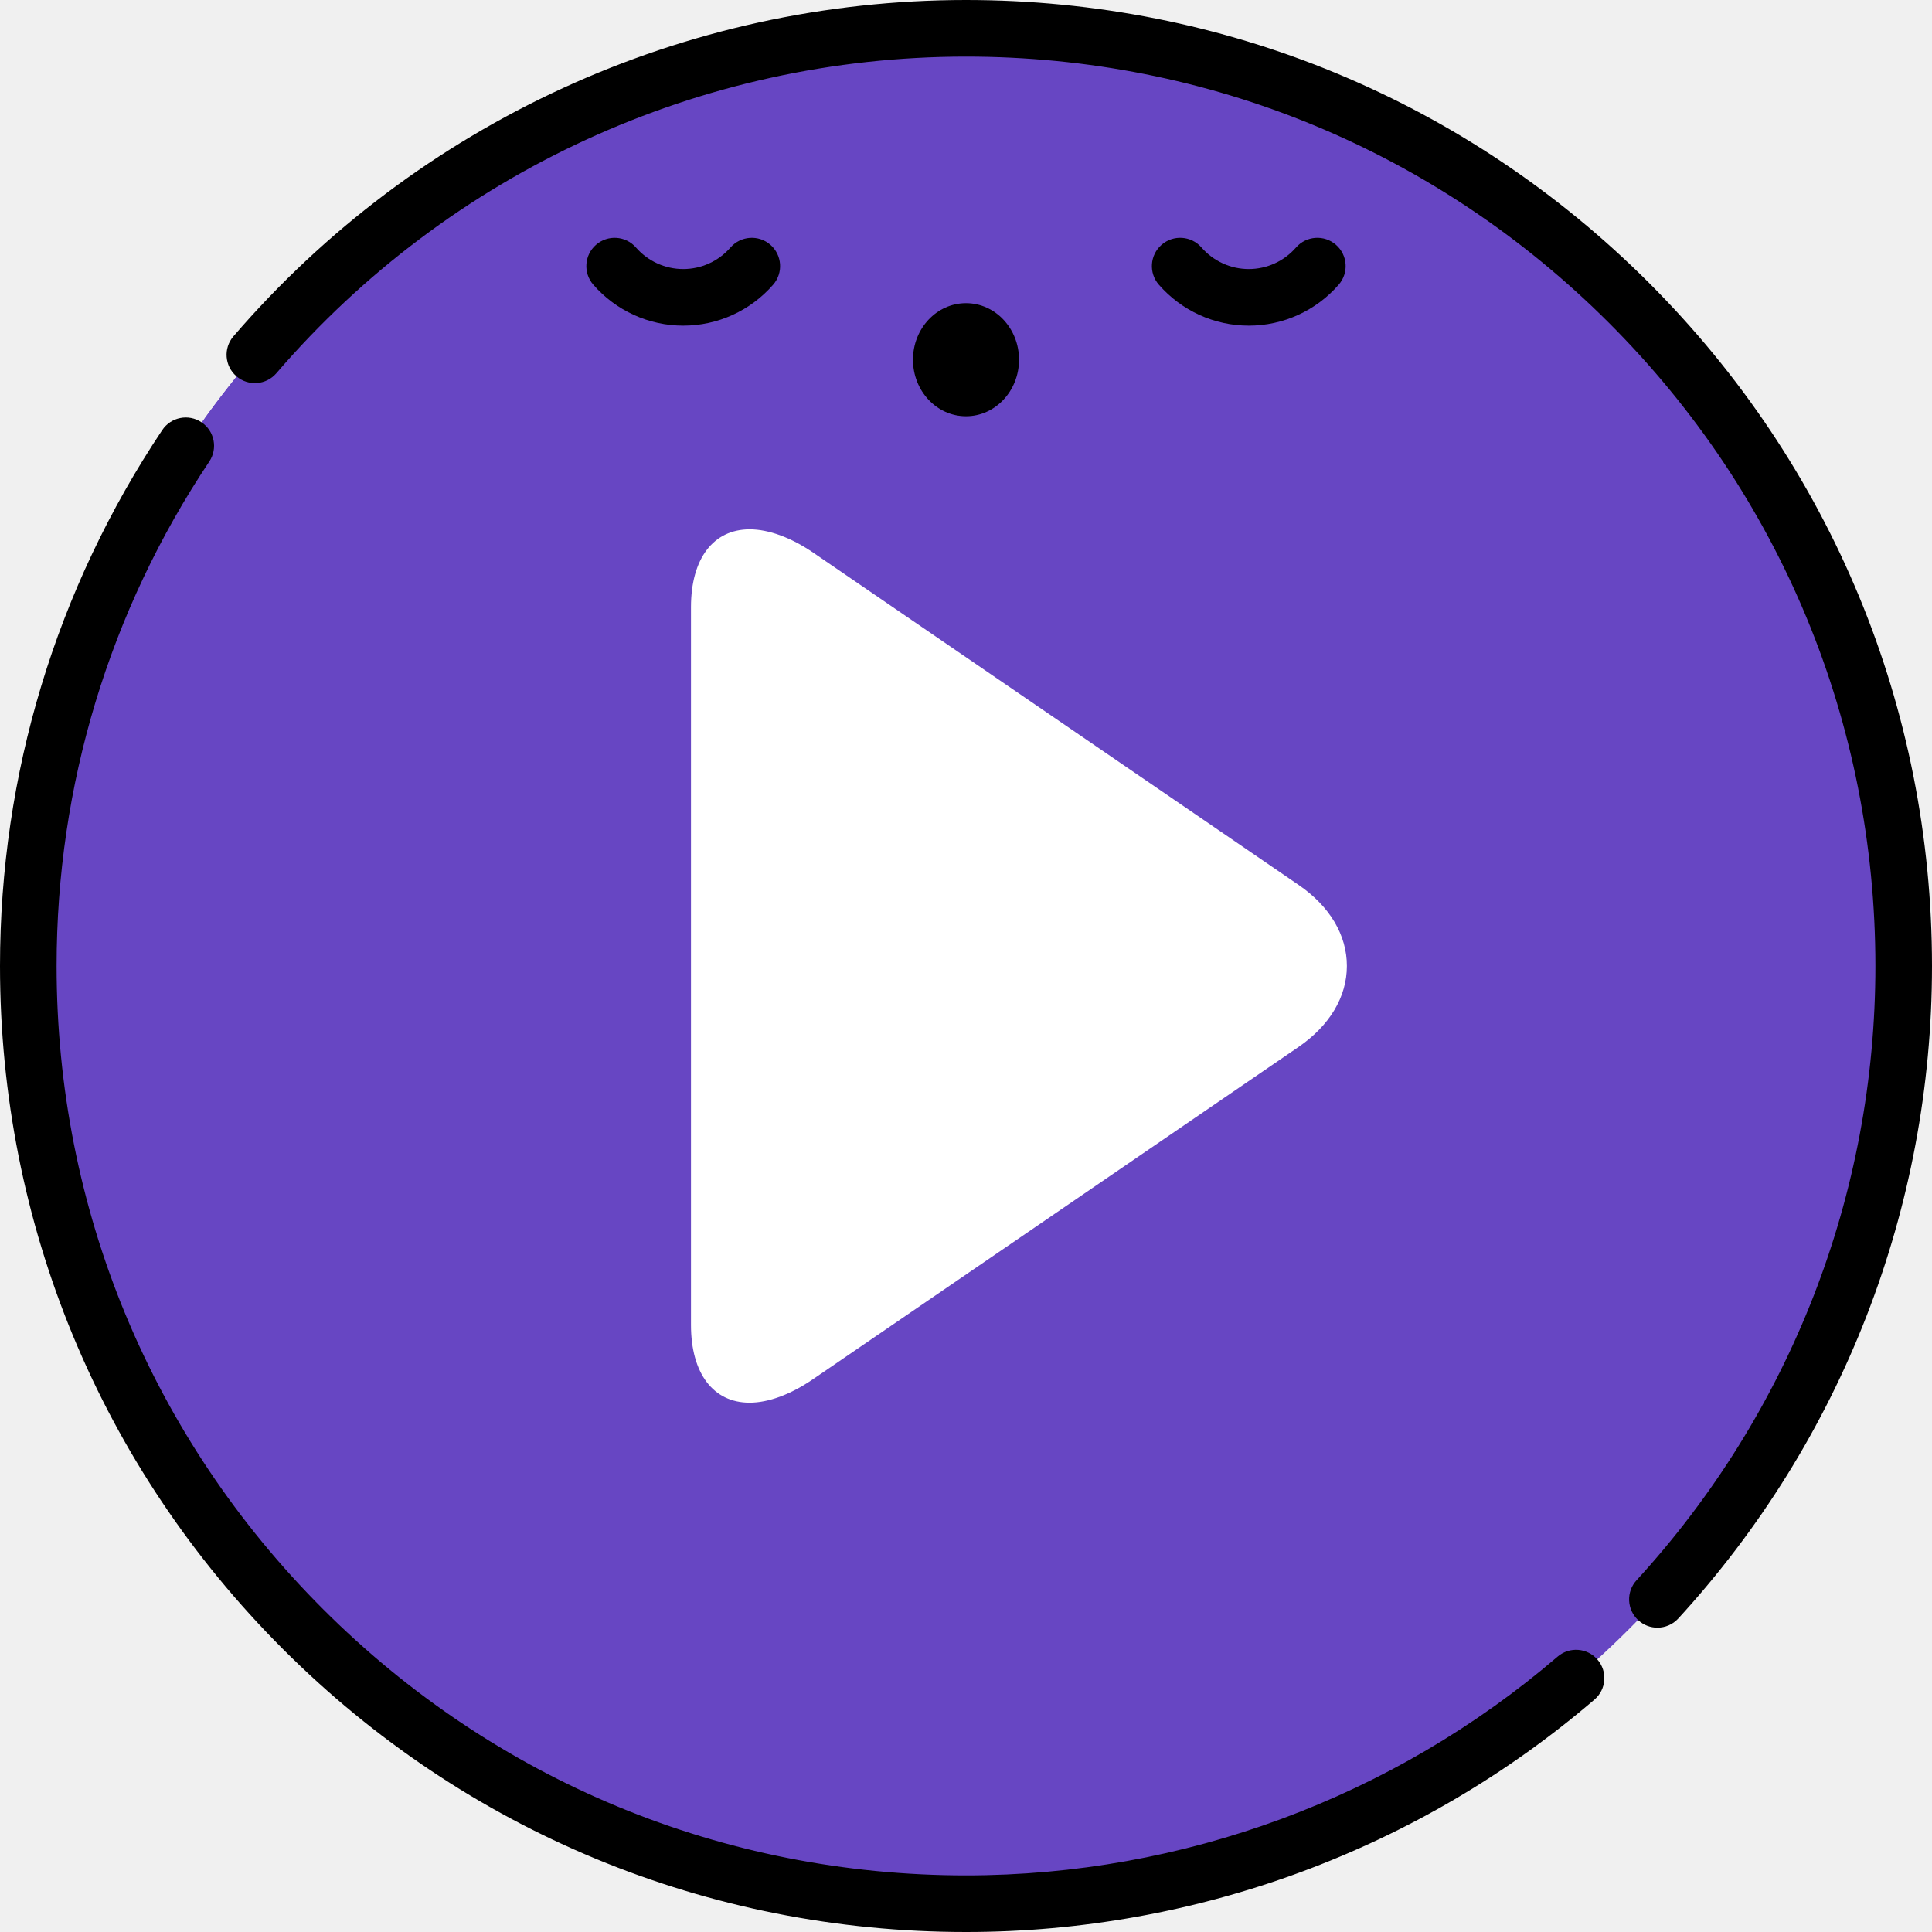
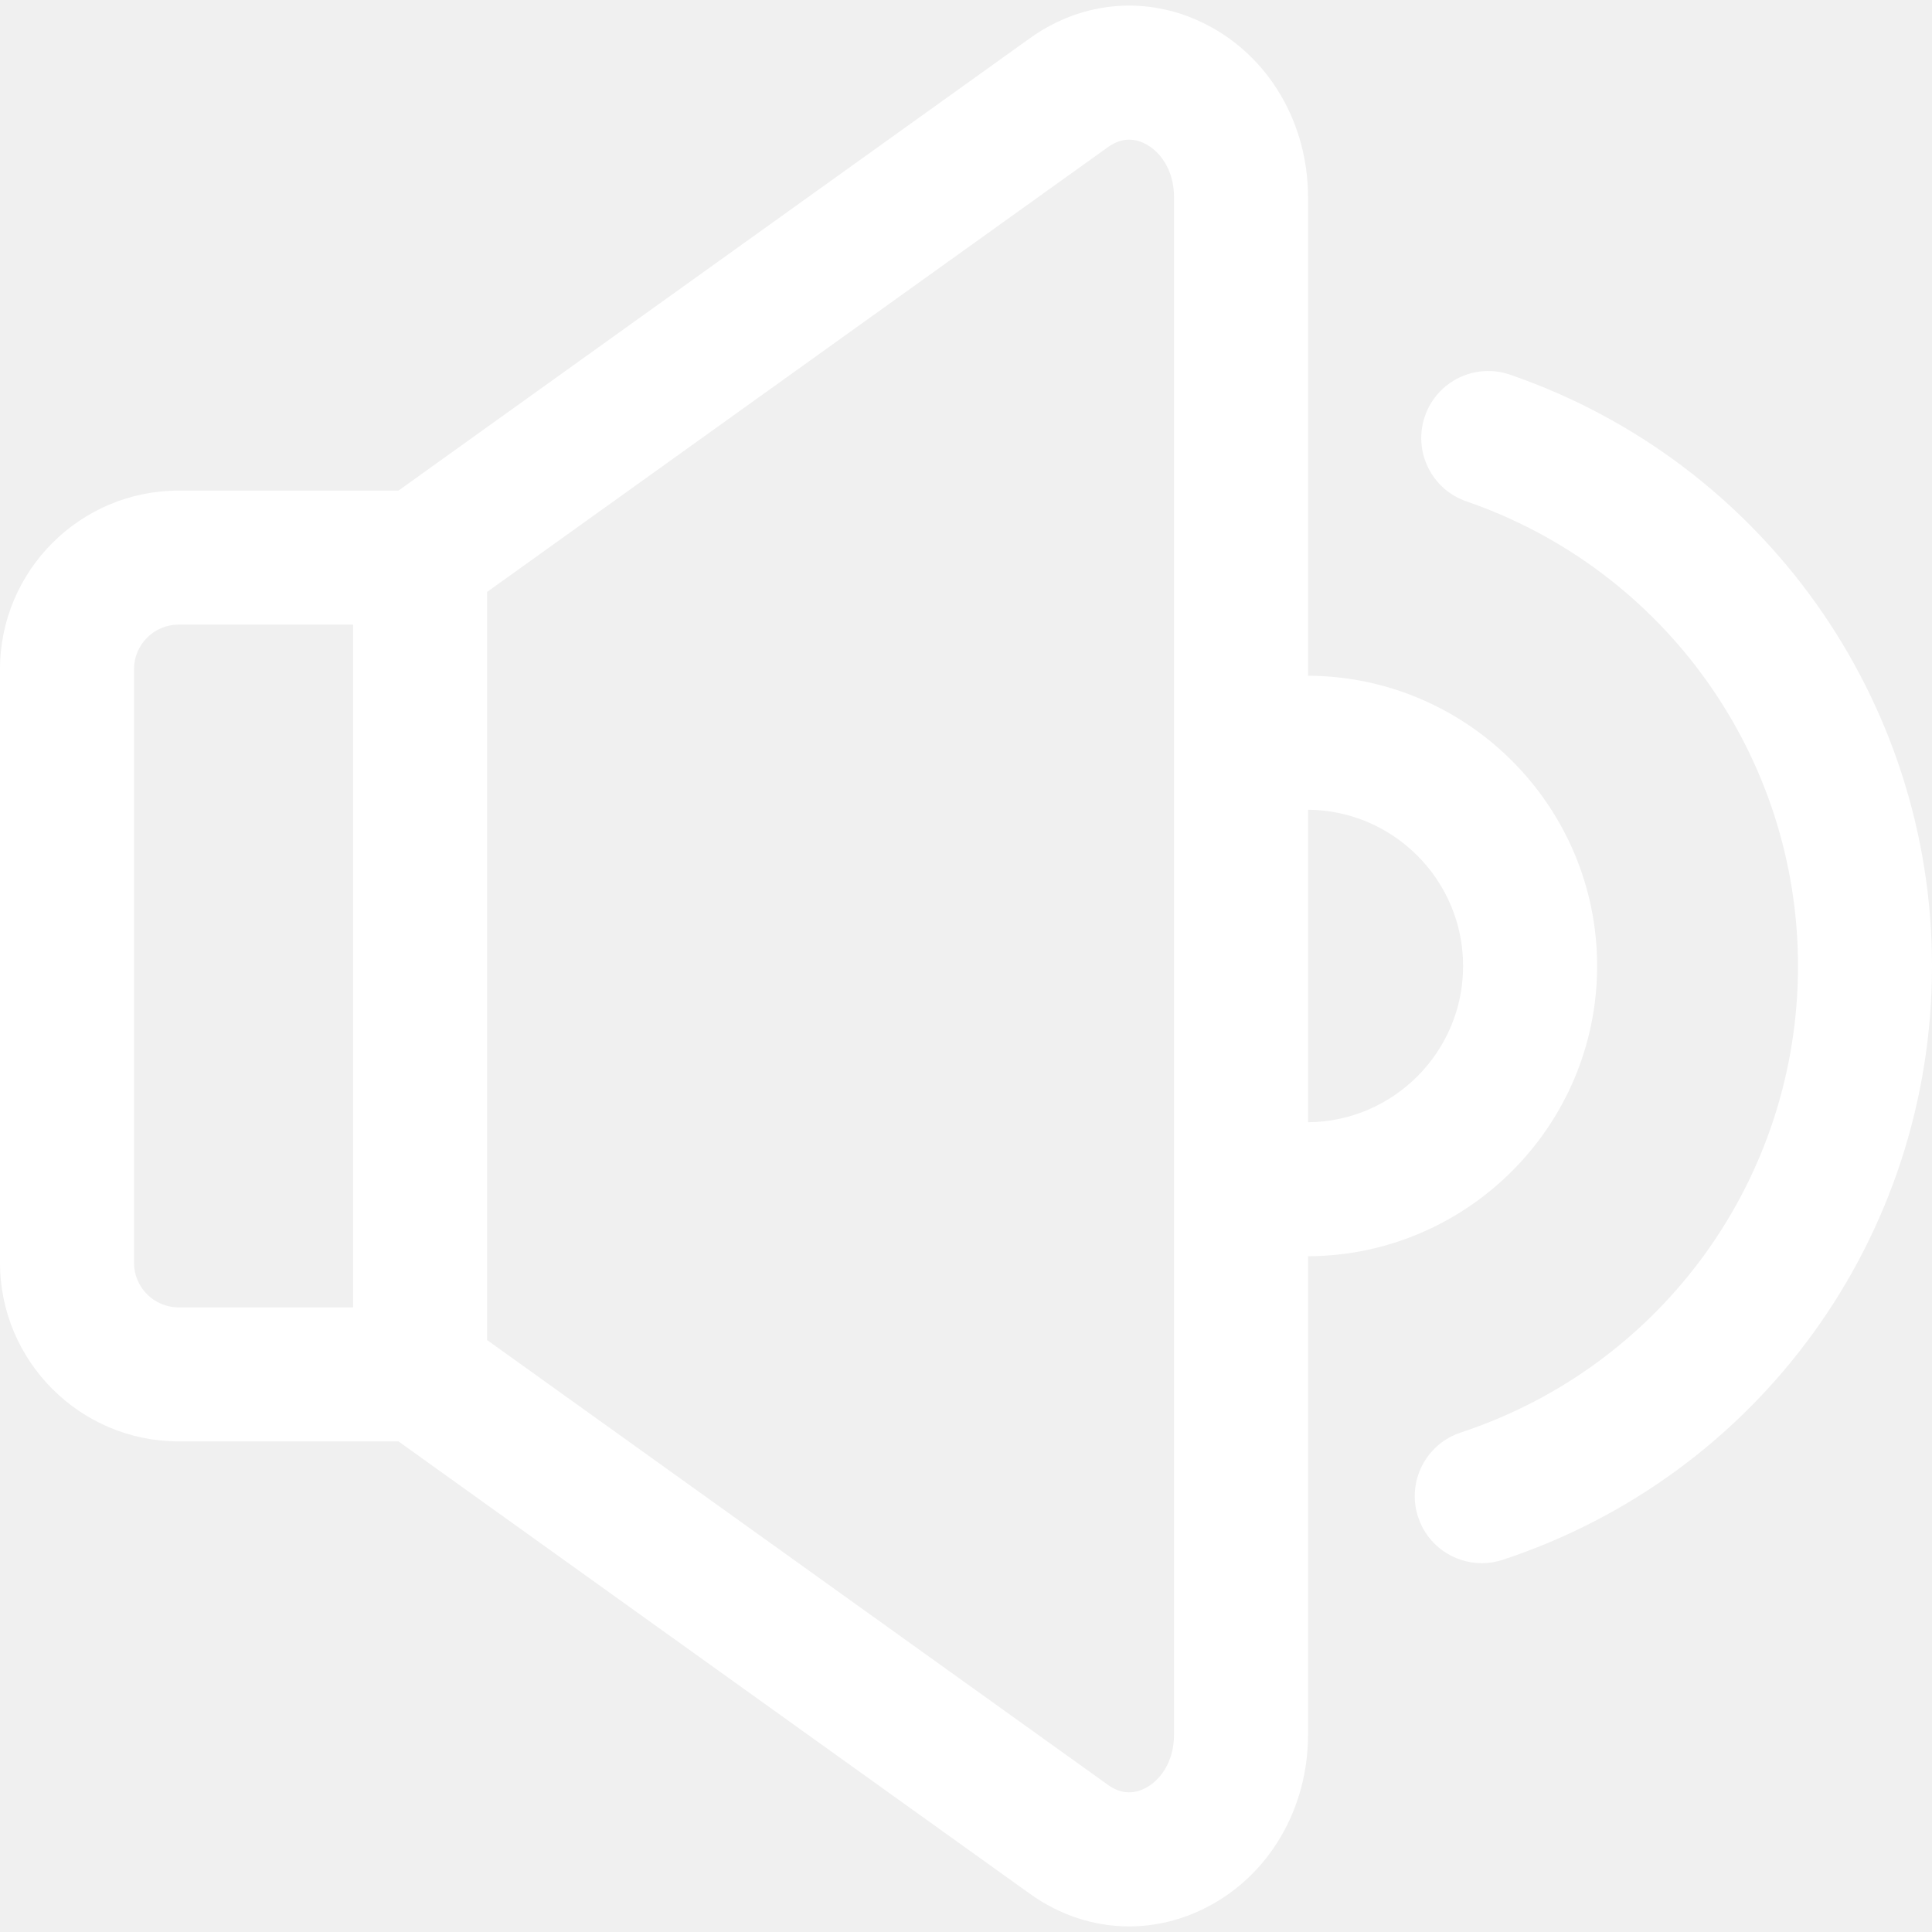
- <svg xmlns="http://www.w3.org/2000/svg" width="146" height="146" viewBox="0 0 146 146" fill="none">
-   <path d="M73 143.861C112.136 143.861 143.861 112.136 143.861 73C143.861 33.864 112.136 2.139 73 2.139C33.864 2.139 2.139 33.864 2.139 73C2.139 112.136 33.864 143.861 73 143.861Z" fill="#6746C3" />
-   <path d="M13.545 73C13.545 35.785 42.235 5.272 78.703 2.368C76.822 2.218 74.92 2.139 73 2.139C33.864 2.139 2.139 33.864 2.139 73C2.139 112.136 33.864 143.861 73 143.861C74.92 143.861 76.822 143.782 78.703 143.632C42.235 140.728 13.545 110.215 13.545 73Z" fill="#6746C3" />
-   <path d="M124.619 21.381C110.831 7.593 92.499 0 73 0C51.714 0 31.535 9.265 17.639 25.418C16.869 26.314 16.971 27.664 17.866 28.434C18.761 29.205 20.111 29.103 20.882 28.208C33.965 13 52.961 4.277 73 4.277C91.356 4.277 108.614 11.426 121.594 24.406C134.574 37.386 141.723 54.643 141.723 73C141.723 90.234 135.313 106.719 123.673 119.418C122.875 120.289 122.934 121.642 123.805 122.44C124.215 122.816 124.733 123.002 125.249 123.002C125.828 123.002 126.405 122.768 126.827 122.308C139.191 108.818 146 91.307 146 73C146 53.501 138.407 35.169 124.619 21.381Z" fill="black" />
-   <path d="M15.226 31.91C14.244 31.254 12.916 31.518 12.26 32.501C4.239 44.506 0 58.51 0 73C0 92.499 7.593 110.831 21.381 124.619C35.169 138.407 53.501 146 73 146C90.418 146 107.284 139.762 120.493 128.436C121.39 127.667 121.493 126.317 120.725 125.42C119.956 124.523 118.605 124.42 117.709 125.189C105.275 135.851 89.397 141.723 73 141.723C54.643 141.723 37.385 134.574 24.406 121.594C11.426 108.614 4.277 91.357 4.277 73C4.277 59.359 8.268 46.176 15.816 34.877C16.473 33.894 16.208 32.566 15.226 31.91Z" fill="black" />
-   <path d="M51.631 24.609C54.235 24.609 56.712 23.481 58.426 21.514C59.202 20.624 59.109 19.273 58.219 18.497C57.328 17.721 55.978 17.814 55.201 18.704C54.3 19.738 52.998 20.332 51.631 20.332C50.263 20.332 48.962 19.738 48.06 18.704C47.285 17.814 45.934 17.721 45.043 18.497C44.153 19.273 44.06 20.624 44.836 21.514C46.55 23.481 49.027 24.609 51.631 24.609Z" fill="black" />
-   <path d="M94.369 24.609C96.973 24.609 99.45 23.481 101.164 21.514C101.94 20.624 101.847 19.273 100.956 18.497C100.066 17.721 98.715 17.813 97.939 18.704C97.037 19.738 95.736 20.332 94.368 20.332C93.001 20.332 91.7 19.738 90.798 18.704C90.022 17.813 88.671 17.721 87.781 18.497C86.89 19.273 86.797 20.624 87.573 21.514C89.288 23.481 91.764 24.609 94.369 24.609Z" fill="black" />
-   <path d="M77.007 27.183C77.007 24.823 75.213 22.91 73 22.91C70.787 22.91 68.993 24.823 68.993 27.183C68.993 29.544 70.787 31.457 73 31.457C75.213 31.457 77.007 29.544 77.007 27.183Z" fill="black" />
-   <g clip-path="url(#clip0_226_859)">
-     <path d="M98.131 66.871L61.471 41.774C59.778 40.614 58.072 40 56.654 40C53.913 40 52.217 42.2 52.217 45.883V100.126C52.217 103.804 53.91 106 56.645 106C58.065 106 59.744 105.386 61.441 104.223L98.118 79.126C100.477 77.509 101.783 75.333 101.783 72.997C101.784 70.662 100.492 68.487 98.131 66.871Z" fill="white" />
+ <svg xmlns="http://www.w3.org/2000/svg" version="1.1" width="512" height="512" x="0" y="0" viewBox="0 0 497.003 497.003" style="enable-background:new 0 0 512 512" xml:space="preserve" class="">
+   <g>
+     <g>
+       <path d="m381.183 402.127c-7.239 0-13.972-4.59-16.368-11.835-2.987-9.037 1.919-18.792 10.956-21.774 51.895-17.137 86.762-65.367 86.762-120.02 0-53.906-34.281-101.94-85.302-119.52-8.997-3.102-13.777-12.909-10.674-21.912 3.097-8.997 12.886-13.782 21.906-10.68 64.919 22.371 108.541 83.498 108.541 152.111 0 69.549-44.375 130.941-110.414 152.755-1.793.594-3.62.875-5.407.875z" fill="#FFFFFF" data-original="#000000" class="" />
+       <path d="m410.856 248.499c0-41.077-33.333-74.496-74.364-74.668v-123.018c0-19.148-10.002-36.188-26.1-44.467-14.77-7.606-31.747-6.308-45.409 3.459l-162.481 116.4h-56.542c-25.341 0-45.96 20.619-45.96 45.96v152.669c0 25.341 20.619 45.96 45.96 45.96h56.543l162.493 116.417c7.756 5.544 16.58 8.353 25.468 8.353 6.756 0 13.547-1.626 19.93-4.906 16.103-8.279 26.1-25.318 26.1-44.467v-123.023c41.024-.173 74.362-33.597 74.362-74.669zm-320.033 87.825h-44.863c-6.337 0-11.49-5.153-11.49-11.49v-152.669c0-6.337 5.153-11.49 11.49-11.49h44.863zm211.193 109.862c0 7.382-3.82 11.978-7.394 13.817-3.263 1.66-6.48 1.385-9.571-.827l-159.752-114.453v-192.447l159.741-114.441c3.12-2.218 6.337-2.505 9.588-.839 3.573 1.838 7.394 6.434 7.394 13.817v395.373zm34.471-157.489v-80.396c22.026.172 39.894 18.131 39.894 40.198.005 22.067-17.868 40.026-39.894 40.198z" fill="#FFFFFF" data-original="#000000" class="" />
+     </g>
  </g>
-   <defs>
-     <clipPath id="clip0_226_859">
-       <rect width="66" height="66" fill="white" transform="translate(44 40)" />
-     </clipPath>
-   </defs>
</svg>
